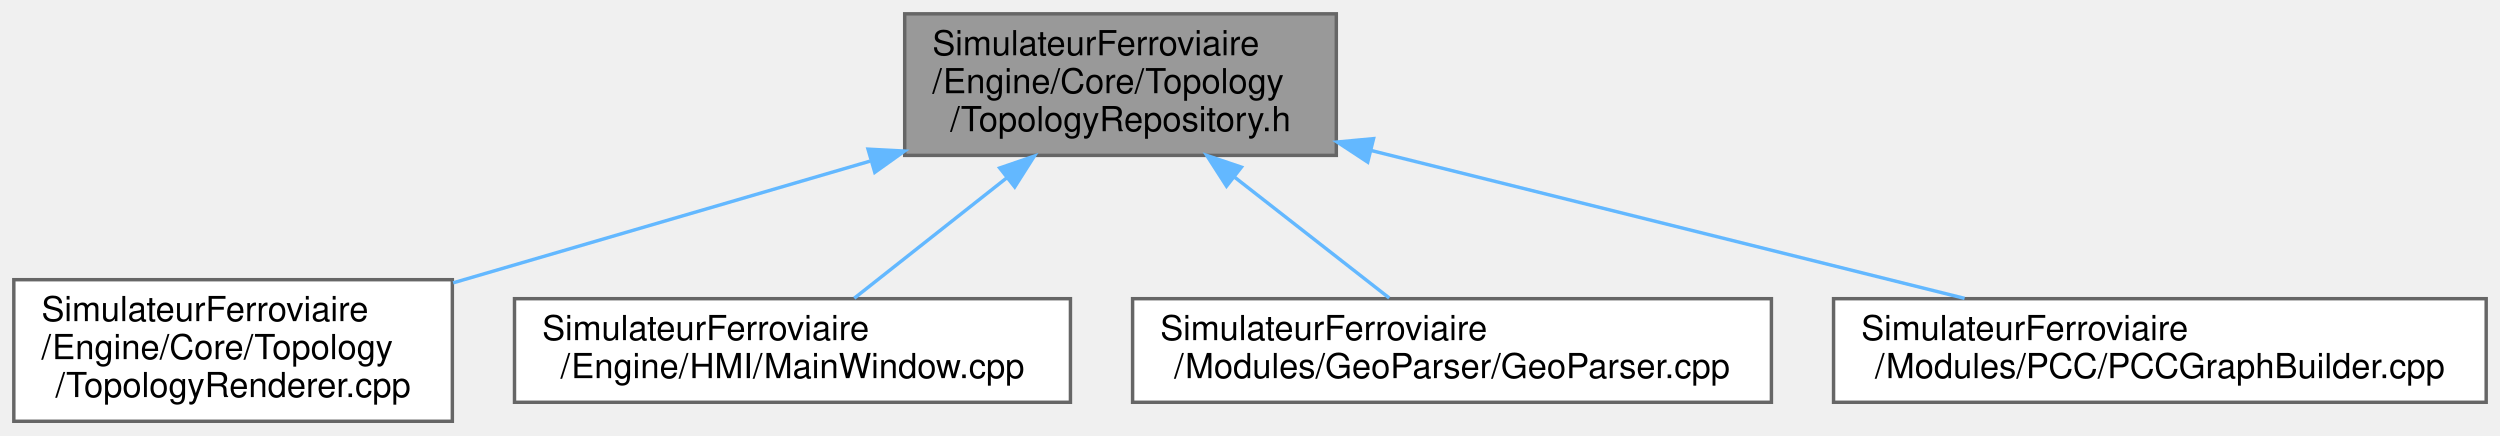
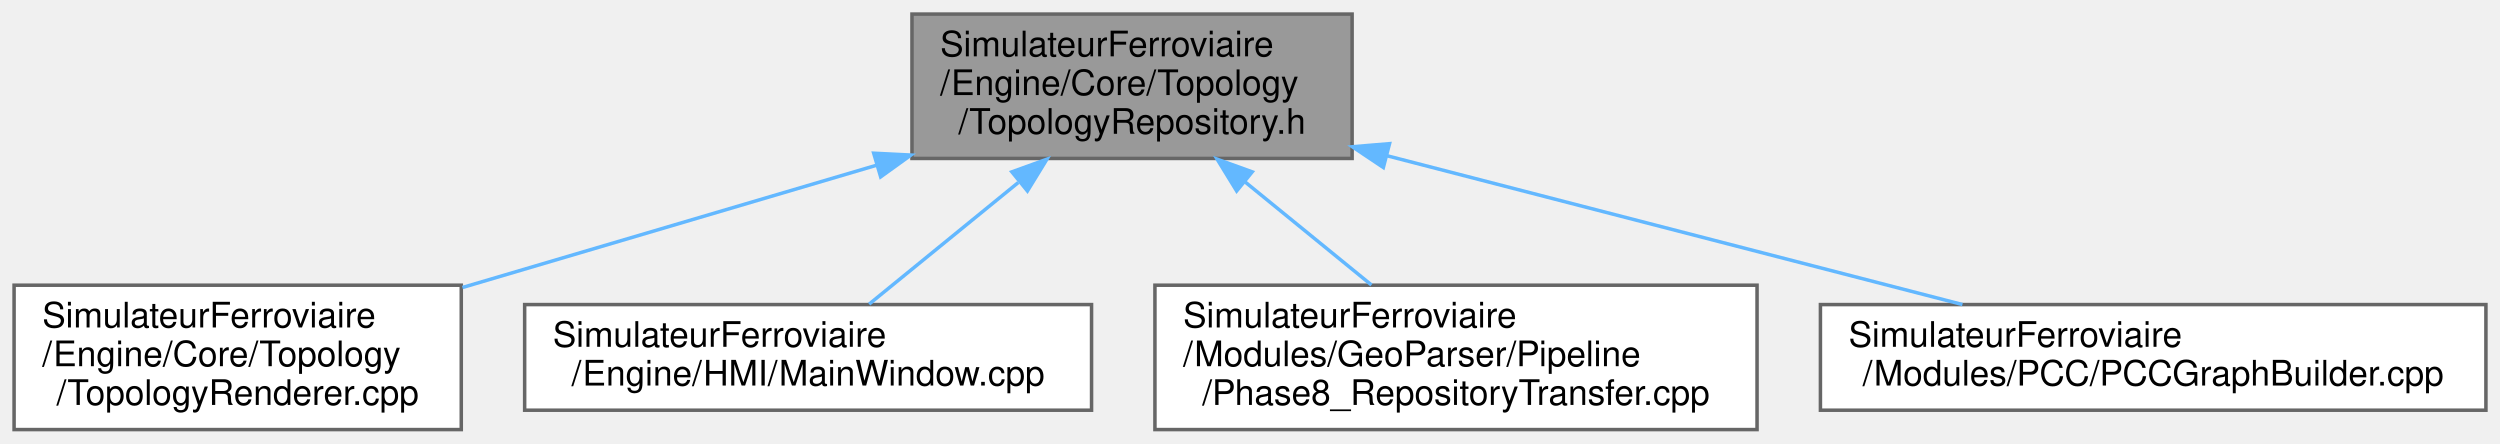
- <svg xmlns="http://www.w3.org/2000/svg" xmlns:xlink="http://www.w3.org/1999/xlink" width="724pt" height="126pt" viewBox="0.00 0.00 724.00 126.00">
+ <svg xmlns="http://www.w3.org/2000/svg" xmlns:xlink="http://www.w3.org/1999/xlink" width="710pt" height="126pt" viewBox="0.00 0.00 710.00 126.00">
  <g id="graph0" class="graph" transform="scale(1 1) rotate(0) translate(4 122)">
    <g id="Node000001" class="node">
      <g id="a_Node000001">
        <a xlink:title="Singleton de stockage des données topologiques ferroviaires.">
-           <polygon fill="#999999" stroke="#666666" points="383,-118 258,-118 258,-77 383,-77 383,-118" />
-           <text text-anchor="start" x="266" y="-106" font-family="Helvetica,sans-Serif" font-size="10.00">SimulateurFerroviaire</text>
-           <text text-anchor="start" x="266" y="-95" font-family="Helvetica,sans-Serif" font-size="10.00">/Engine/Core/Topology</text>
-           <text text-anchor="middle" x="320.5" y="-84" font-family="Helvetica,sans-Serif" font-size="10.00">/TopologyRepository.h</text>
+           <polygon fill="#999999" stroke="#666666" points="380,-118 255,-118 255,-77 380,-77 380,-118" />
+           <text text-anchor="start" x="263" y="-106" font-family="Helvetica,sans-Serif" font-size="10.00">SimulateurFerroviaire</text>
+           <text text-anchor="start" x="263" y="-95" font-family="Helvetica,sans-Serif" font-size="10.00">/Engine/Core/Topology</text>
+           <text text-anchor="middle" x="317.5" y="-84" font-family="Helvetica,sans-Serif" font-size="10.00">/TopologyRepository.h</text>
        </a>
      </g>
    </g>
    <g id="Node000002" class="node">
      <g id="a_Node000002">
        <a xlink:href="../../de/d02/TopologyRenderer_8cpp.html" target="_top" xlink:title="Implémentation de l'exporteur GeoJSON.">
          <polygon fill="white" stroke="#666666" points="127,-41 0,-41 0,0 127,0 127,-41" />
          <text text-anchor="start" x="8" y="-29" font-family="Helvetica,sans-Serif" font-size="10.00">SimulateurFerroviaire</text>
          <text text-anchor="start" x="8" y="-18" font-family="Helvetica,sans-Serif" font-size="10.00">/Engine/Core/Topology</text>
          <text text-anchor="middle" x="63.5" y="-7" font-family="Helvetica,sans-Serif" font-size="10.00">/TopologyRenderer.cpp</text>
        </a>
      </g>
    </g>
    <g id="edge1_Node000001_Node000002" class="edge">
      <g id="a_edge1_Node000001_Node000002">
        <a xlink:title=" ">
-           <path fill="none" stroke="#63b8ff" d="M247.98,-75.34C209.97,-64.24 163.84,-50.78 127.22,-40.09" />
-           <polygon fill="#63b8ff" stroke="#63b8ff" points="247.38,-78.81 257.96,-78.25 249.34,-72.09 247.38,-78.81" />
+           <path fill="none" stroke="#63b8ff" d="M244.96,-75.08C207.86,-64.13 163.11,-50.91 127.33,-40.35" />
+           <polygon fill="#63b8ff" stroke="#63b8ff" points="244.13,-78.49 254.71,-77.96 246.11,-71.77 244.13,-78.49" />
        </a>
      </g>
    </g>
    <g id="Node000003" class="node">
      <g id="a_Node000003">
        <a xlink:href="../../d3/d03/MainWindow_8cpp.html" target="_top" xlink:title="Implémentation de la fenêtre principale.">
          <polygon fill="white" stroke="#666666" points="306,-35.5 145,-35.5 145,-5.5 306,-5.5 306,-35.5" />
          <text text-anchor="start" x="153" y="-23.5" font-family="Helvetica,sans-Serif" font-size="10.00">SimulateurFerroviaire</text>
          <text text-anchor="middle" x="225.5" y="-12.5" font-family="Helvetica,sans-Serif" font-size="10.00">/Engine/HMI/MainWindow.cpp</text>
        </a>
      </g>
    </g>
    <g id="edge2_Node000001_Node000003" class="edge">
      <g id="a_edge2_Node000001_Node000003">
        <a xlink:title=" ">
-           <path fill="none" stroke="#63b8ff" d="M287.56,-70.5C272.74,-58.79 255.82,-45.44 243.39,-35.63" />
-           <polygon fill="#63b8ff" stroke="#63b8ff" points="285.52,-73.35 295.54,-76.79 289.86,-67.85 285.52,-73.35" />
+           <path fill="none" stroke="#63b8ff" d="M285.2,-70.17C270.94,-58.55 254.75,-45.34 242.83,-35.63" />
+           <polygon fill="#63b8ff" stroke="#63b8ff" points="283.37,-73.19 293.33,-76.79 287.79,-67.76 283.37,-73.19" />
        </a>
      </g>
    </g>
    <g id="Node000004" class="node">
      <g id="a_Node000004">
-         <a xlink:href="../../d7/d03/GeoParser_8cpp.html" target="_top" xlink:title="Implémentation du pipeline GeoParser.">
-           <polygon fill="white" stroke="#666666" points="509,-35.5 324,-35.5 324,-5.5 509,-5.5 509,-35.5" />
-           <text text-anchor="start" x="332" y="-23.5" font-family="Helvetica,sans-Serif" font-size="10.00">SimulateurFerroviaire</text>
-           <text text-anchor="middle" x="416.5" y="-12.5" font-family="Helvetica,sans-Serif" font-size="10.00">/Modules/GeoParser/GeoParser.cpp</text>
+         <a xlink:href="../../da/d02/Phase8__RepositoryTransfer_8cpp.html" target="_top" xlink:title="Implémentation de la phase 9 — résolution + transfert.">
+           <polygon fill="white" stroke="#666666" points="495,-41 324,-41 324,0 495,0 495,-41" />
+           <text text-anchor="start" x="332" y="-29" font-family="Helvetica,sans-Serif" font-size="10.00">SimulateurFerroviaire</text>
+           <text text-anchor="start" x="332" y="-18" font-family="Helvetica,sans-Serif" font-size="10.00">/Modules/GeoParser/Pipeline</text>
+           <text text-anchor="middle" x="409.5" y="-7" font-family="Helvetica,sans-Serif" font-size="10.00">/Phase8_RepositoryTransfer.cpp</text>
        </a>
      </g>
    </g>
    <g id="edge3_Node000001_Node000004" class="edge">
      <g id="a_edge3_Node000001_Node000004">
        <a xlink:title=" ">
-           <path fill="none" stroke="#63b8ff" d="M353.54,-70.69C368.54,-58.97 385.71,-45.56 398.32,-35.7" />
-           <polygon fill="#63b8ff" stroke="#63b8ff" points="351.2,-68.08 345.47,-76.99 355.51,-73.59 351.2,-68.08" />
+           <path fill="none" stroke="#63b8ff" d="M349.58,-70.35C361.38,-60.73 374.52,-50.01 385.49,-41.07" />
+           <polygon fill="#63b8ff" stroke="#63b8ff" points="347.21,-67.76 341.67,-76.79 351.63,-73.19 347.21,-67.76" />
        </a>
      </g>
    </g>
    <g id="Node000005" class="node">
      <g id="a_Node000005">
        <a xlink:href="../../d0/d01/PCCGraphBuilder_8cpp.html" target="_top" xlink:title="Implémentation du constructeur du graphe PCC.">
-           <polygon fill="white" stroke="#666666" points="716,-35.5 527,-35.5 527,-5.5 716,-5.5 716,-35.5" />
-           <text text-anchor="start" x="535" y="-23.5" font-family="Helvetica,sans-Serif" font-size="10.00">SimulateurFerroviaire</text>
-           <text text-anchor="middle" x="621.5" y="-12.5" font-family="Helvetica,sans-Serif" font-size="10.00">/Modules/PCC/PCCGraphBuilder.cpp</text>
+           <polygon fill="white" stroke="#666666" points="702,-35.5 513,-35.5 513,-5.5 702,-5.5 702,-35.5" />
+           <text text-anchor="start" x="521" y="-23.5" font-family="Helvetica,sans-Serif" font-size="10.00">SimulateurFerroviaire</text>
+           <text text-anchor="middle" x="607.5" y="-12.5" font-family="Helvetica,sans-Serif" font-size="10.00">/Modules/PCC/PCCGraphBuilder.cpp</text>
        </a>
      </g>
    </g>
    <g id="edge4_Node000001_Node000005" class="edge">
      <g id="a_edge4_Node000001_Node000005">
        <a xlink:title=" ">
-           <path fill="none" stroke="#63b8ff" d="M393.21,-78.38C445.98,-65.23 516.35,-47.7 564.94,-35.59" />
-           <polygon fill="#63b8ff" stroke="#63b8ff" points="392.09,-75.05 383.23,-80.87 393.78,-81.85 392.09,-75.05" />
+           <path fill="none" stroke="#63b8ff" d="M389.98,-77.75C440.66,-64.65 507.25,-47.43 553.33,-35.51" />
+           <polygon fill="#63b8ff" stroke="#63b8ff" points="388.87,-74.43 380.07,-80.32 390.63,-81.2 388.87,-74.43" />
        </a>
      </g>
    </g>
  </g>
</svg>
